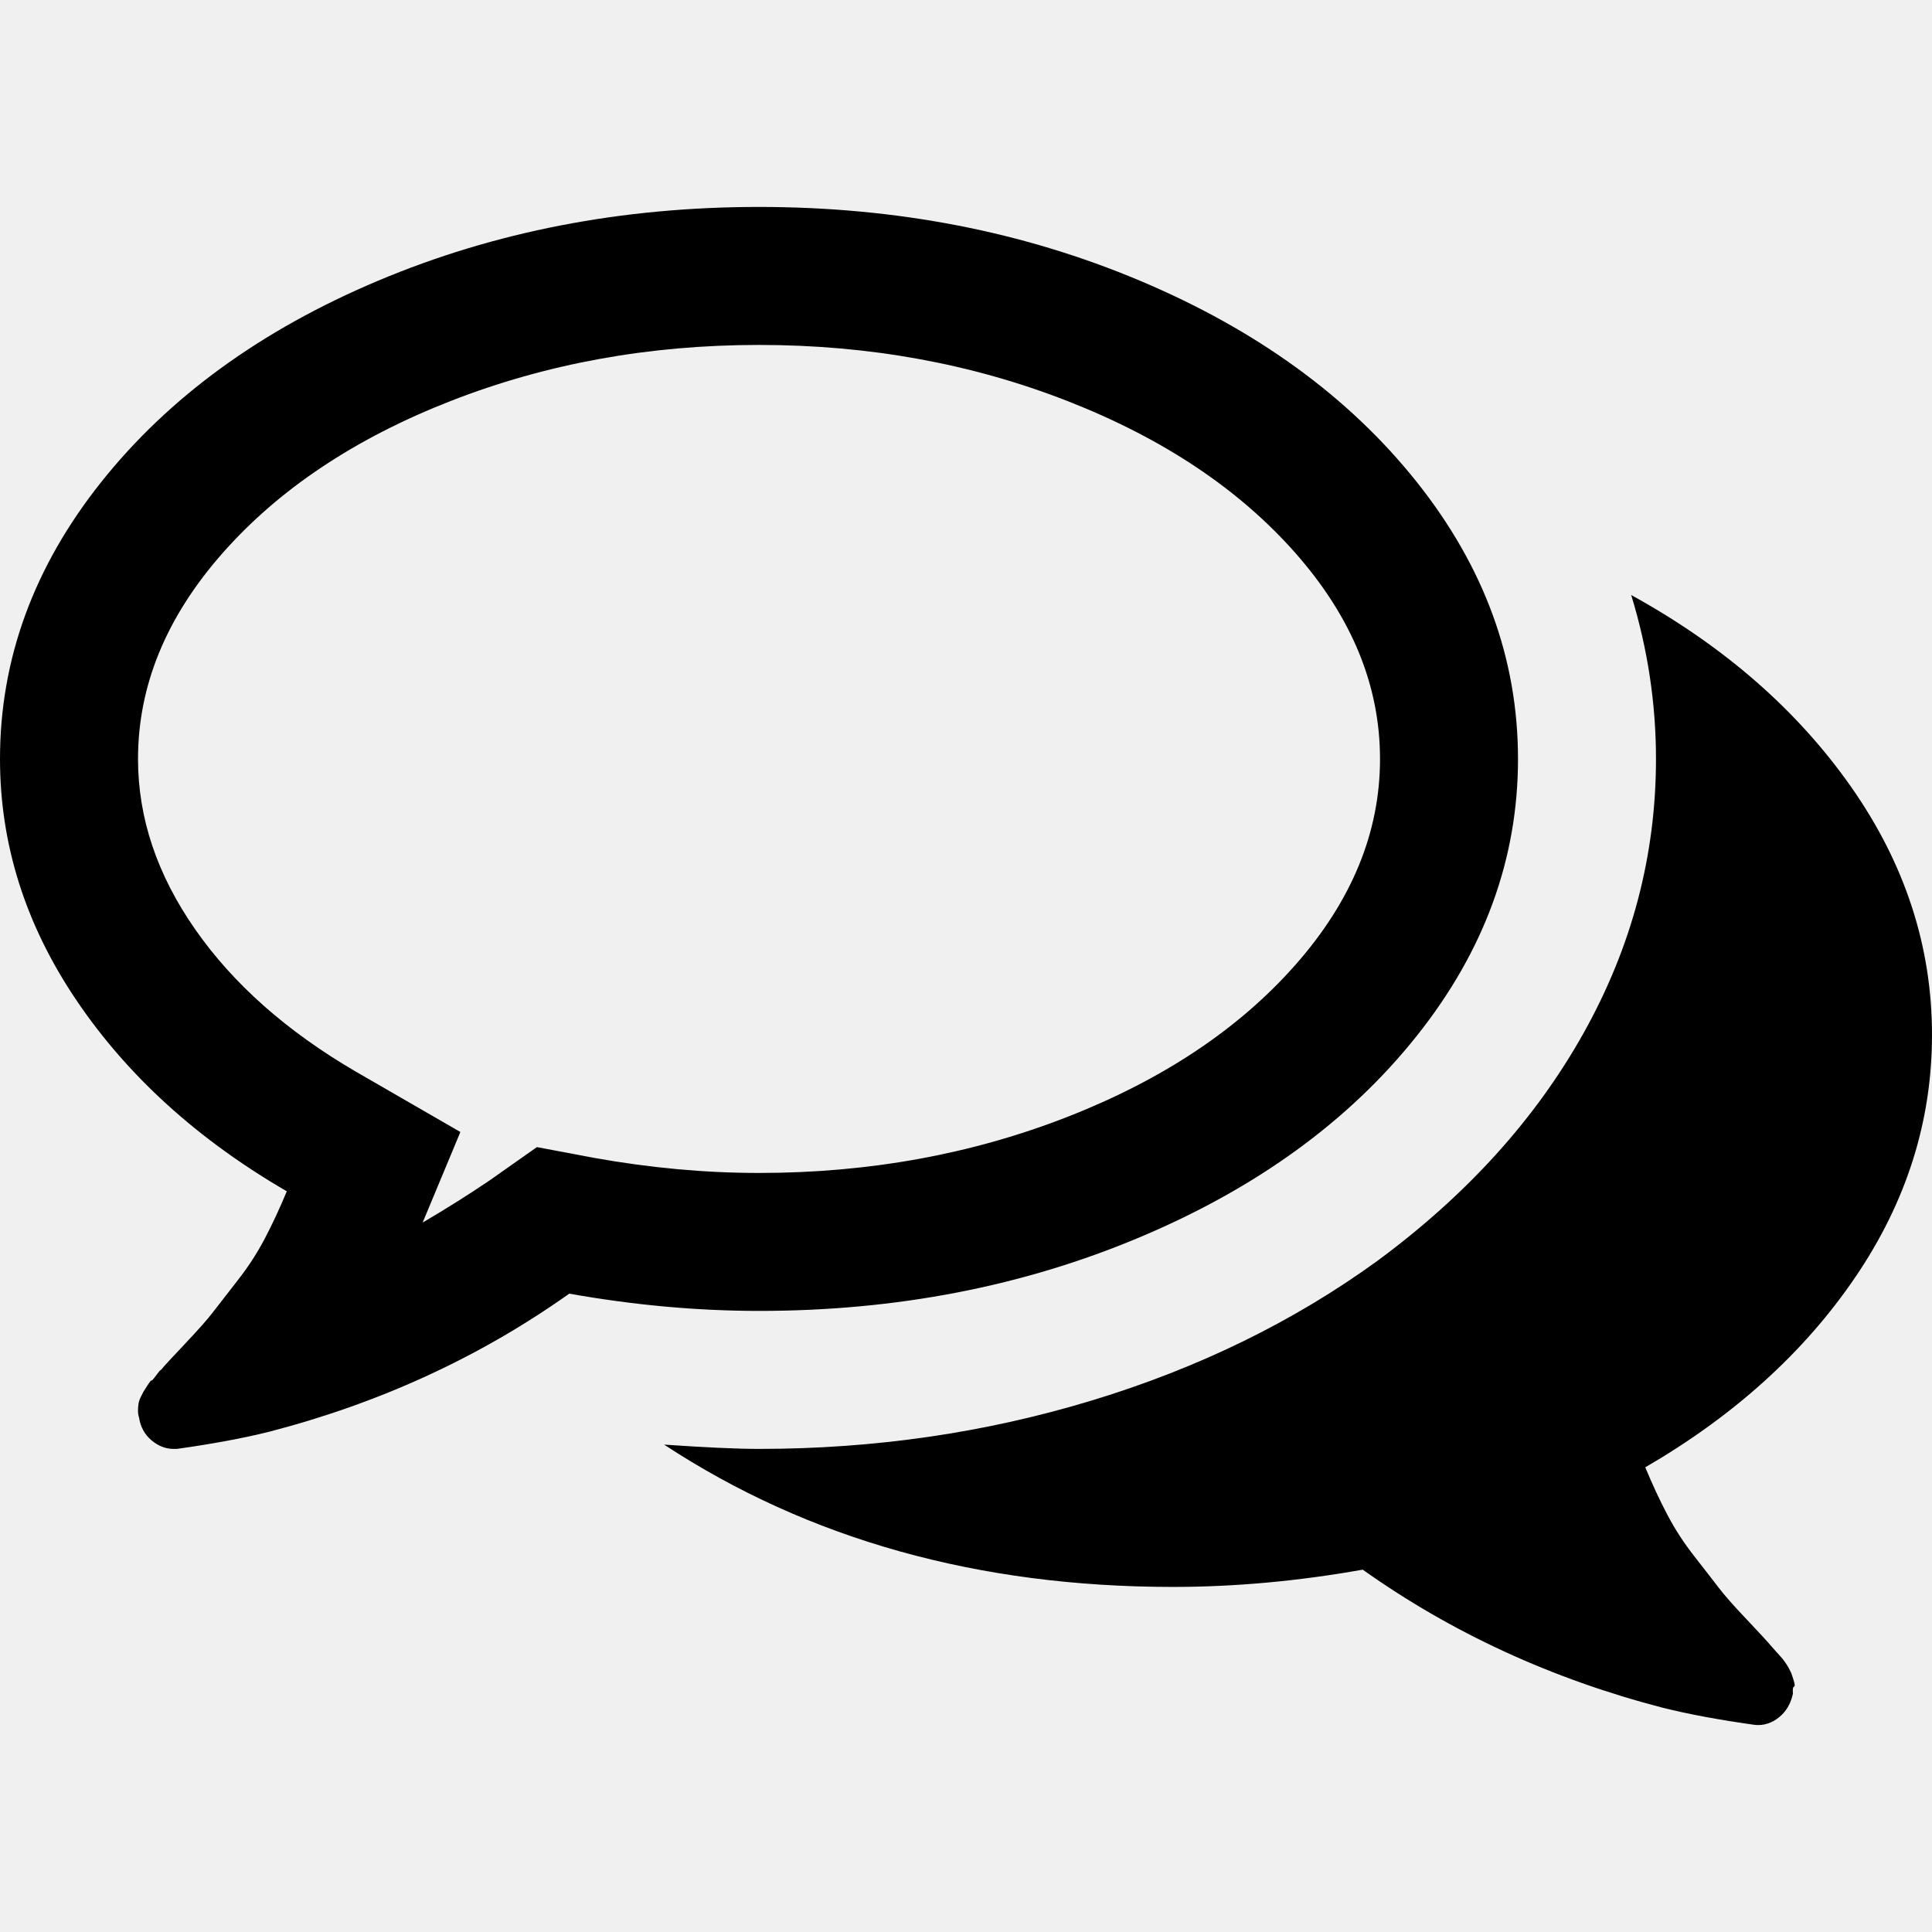
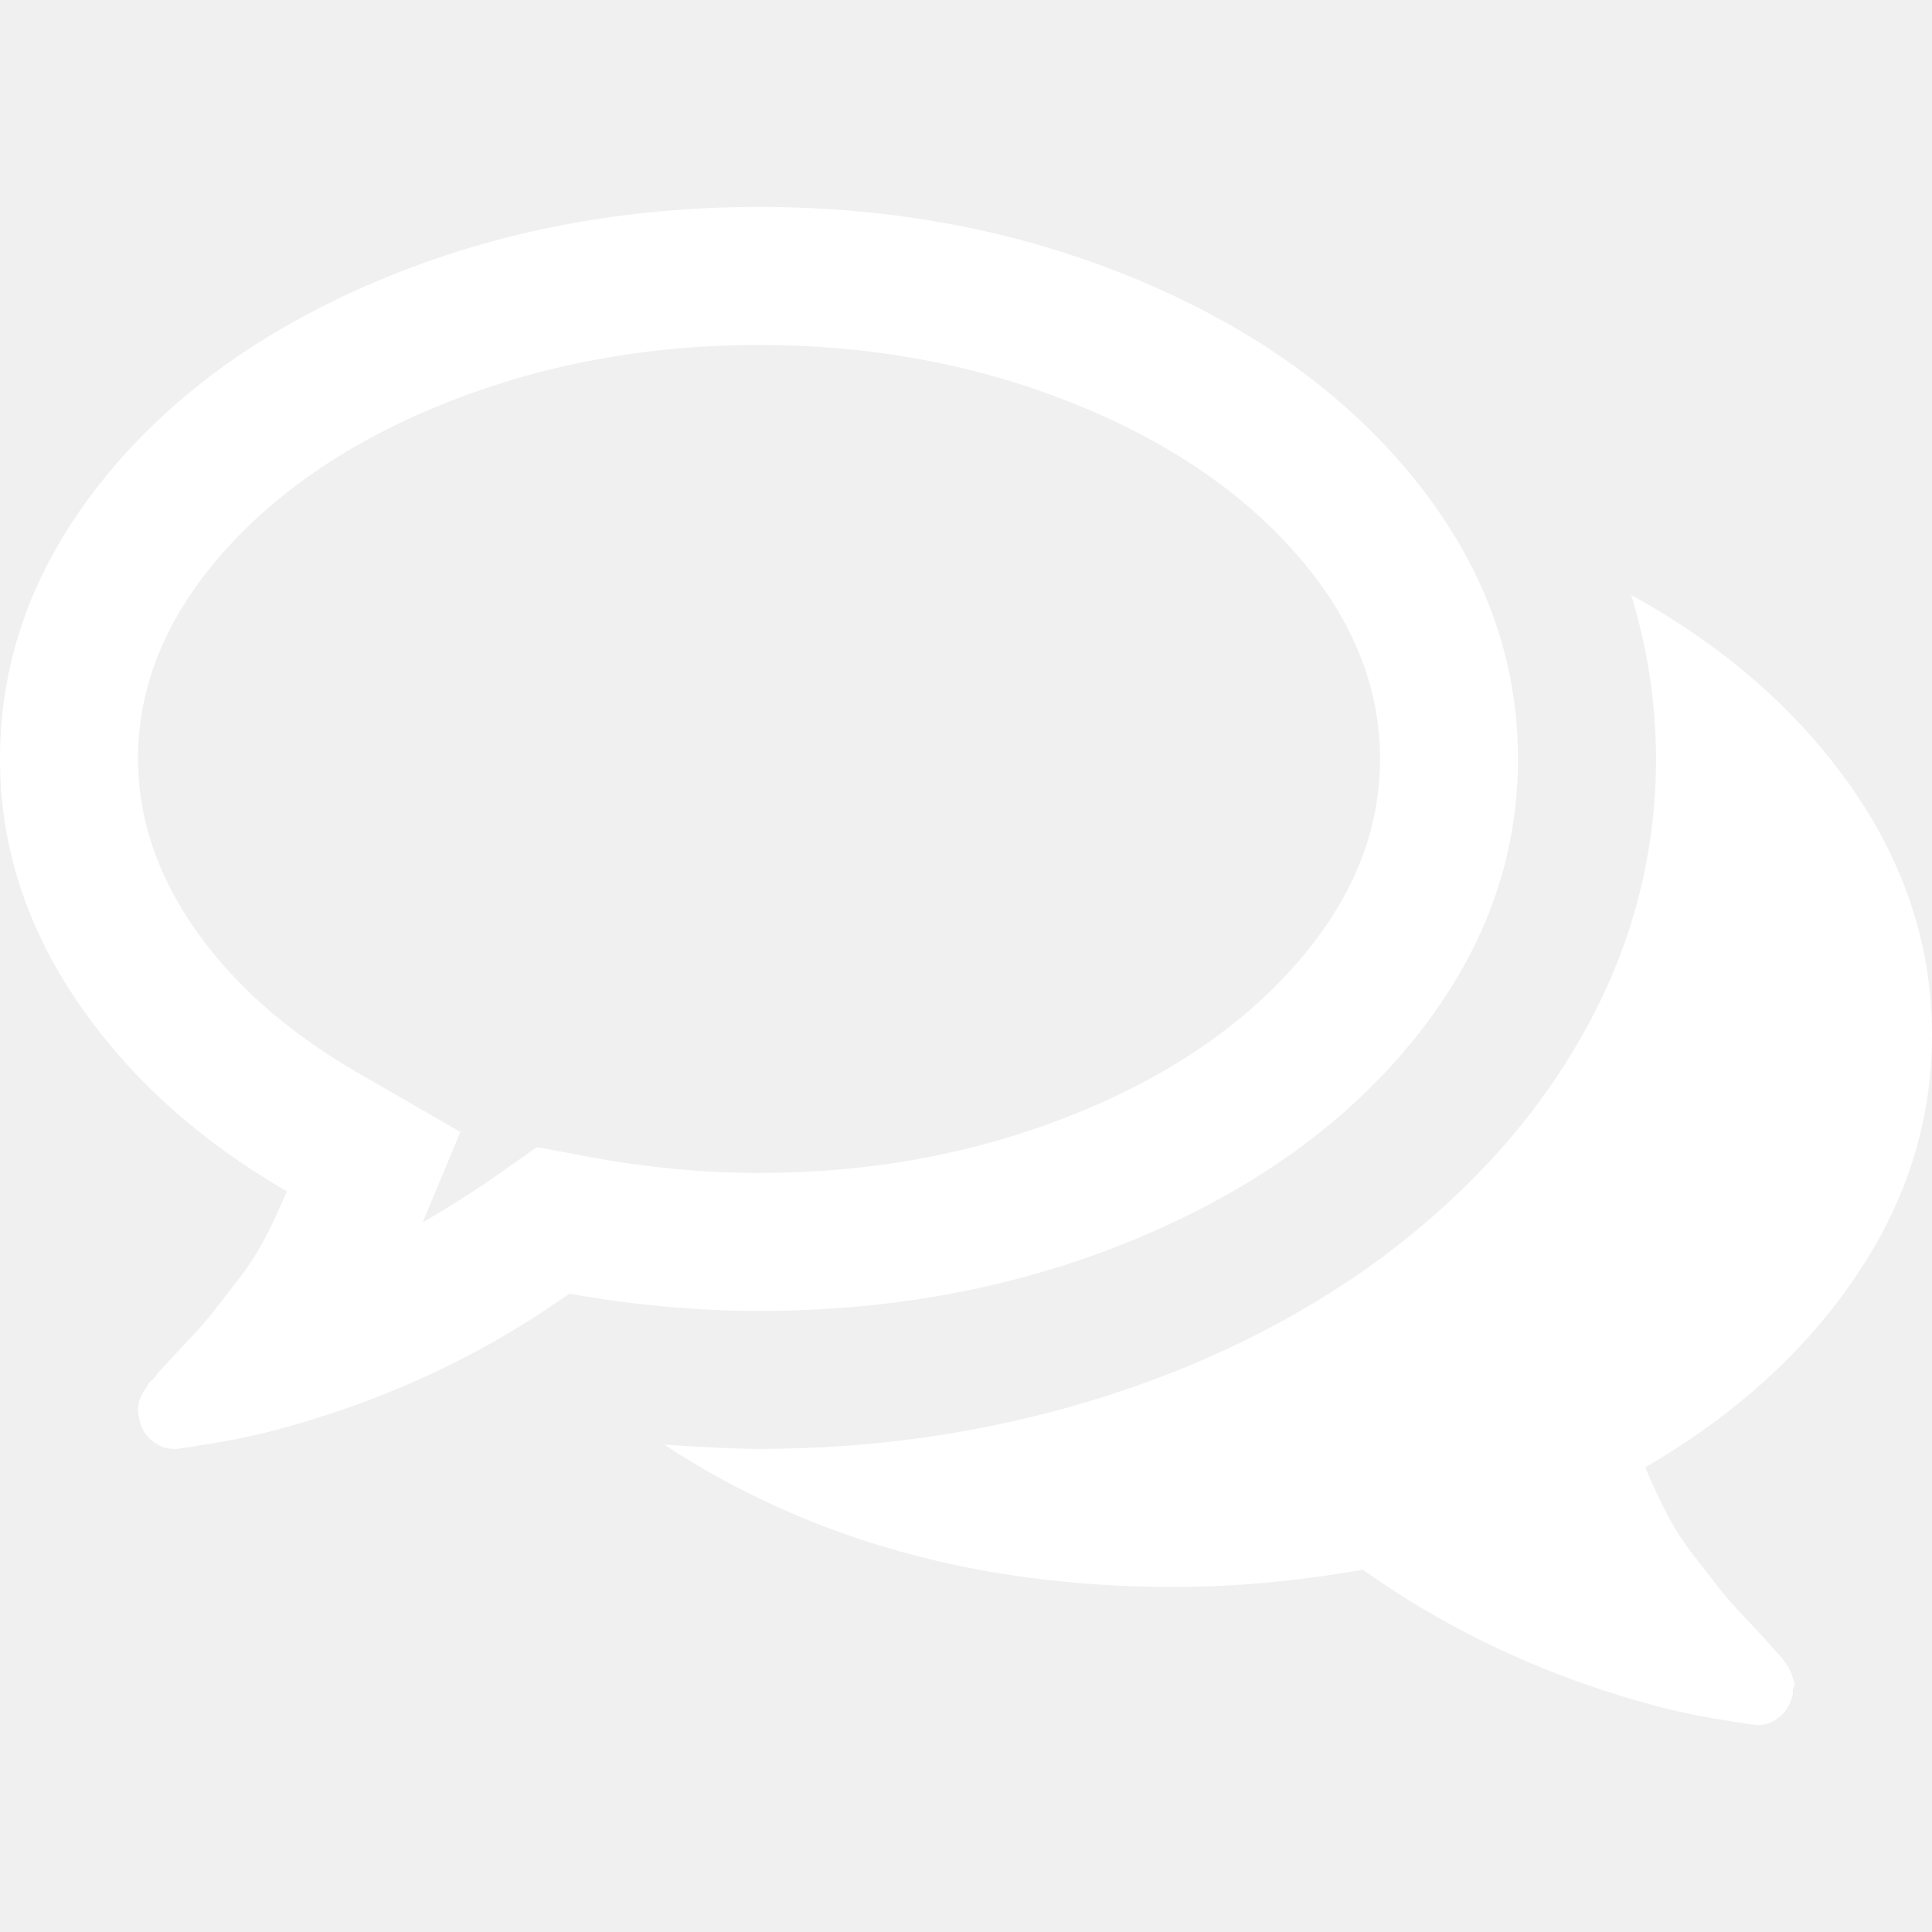
- <svg xmlns="http://www.w3.org/2000/svg" version="1.1" id="Capa_1" x="0px" y="0px" width="511.62px" height="511.619px" viewBox="0 0 511.62 511.619" style="enable-background:new 0 0 511.62 511.619;" xml:space="preserve">
+ <svg xmlns="http://www.w3.org/2000/svg" version="1.1" id="Capa_1" x="0px" y="0px" width="512px" height="512px" viewBox="0 0 511.62 511.619" style="enable-background:new 0 0 511.62 511.619;" xml:space="preserve">
  <g>
    <g>
-       <path d="M301.923,327.602c30.93-13.038,55.34-30.785,73.228-53.248c17.891-22.458,26.837-46.915,26.837-73.372    c0-26.458-8.946-50.914-26.837-73.376c-17.888-22.459-42.298-40.208-73.228-53.249c-30.93-13.039-64.571-19.556-100.928-19.556    c-36.354,0-69.995,6.521-100.927,19.56C69.14,87.4,44.729,105.149,26.84,127.609C8.947,150.068,0,174.523,0,200.982    c0,22.648,6.764,43.975,20.276,63.957c13.512,19.985,32.071,36.833,55.671,50.535c-1.902,4.572-3.853,8.754-5.852,12.566    c-2,3.806-4.377,7.467-7.139,10.991c-2.76,3.525-4.899,6.283-6.423,8.275c-1.523,1.998-3.997,4.809-7.424,8.422    c-3.428,3.617-5.618,5.996-6.567,7.135c0-0.191-0.383,0.24-1.143,1.287c-0.763,1.047-1.191,1.52-1.287,1.431    c-0.094-0.103-0.476,0.373-1.141,1.42c-0.666,1.048-1,1.571-1,1.571l-0.715,1.423c-0.284,0.568-0.476,1.137-0.57,1.712    c-0.096,0.567-0.144,1.19-0.144,1.854s0.094,1.28,0.286,1.854c0.383,2.471,1.477,4.466,3.284,5.996    c1.809,1.52,3.757,2.279,5.854,2.279h0.857c9.515-1.332,17.701-2.854,24.552-4.569c29.312-7.614,55.771-19.797,79.372-36.545    c17.128,3.046,33.88,4.568,50.248,4.568C237.349,347.156,270.994,340.641,301.923,327.602z M142.184,303.767l-12.564,8.846    c-5.33,3.614-11.227,7.331-17.7,11.14l9.995-23.986l-27.694-15.988c-18.276-10.656-32.454-23.219-42.542-37.685    c-10.089-14.465-15.131-29.502-15.131-45.111c0-19.417,7.474-37.594,22.414-54.534c14.938-16.94,35.067-30.358,60.382-40.259    c25.313-9.895,52.532-14.847,81.653-14.847c29.121,0,56.342,4.952,81.654,14.847c25.313,9.9,45.442,23.319,60.388,40.259    c14.94,16.939,22.408,35.116,22.408,54.534c0,19.414-7.468,37.59-22.408,54.53c-14.945,16.945-35.074,30.36-60.388,40.256    c-25.312,9.897-52.53,14.846-81.654,14.846c-14.272,0-28.833-1.335-43.681-3.997L142.184,303.767z" />
-       <path d="M491.347,338.156c13.518-19.896,20.272-41.255,20.272-64.098c0-23.411-7.139-45.303-21.409-65.666    c-14.277-20.362-33.694-37.305-58.245-50.819c4.374,14.274,6.563,28.739,6.563,43.398c0,25.503-6.368,49.676-19.129,72.519    c-12.752,22.836-31.025,43.01-54.816,60.524c-22.08,15.988-47.205,28.261-75.377,36.829    c-28.164,8.562-57.573,12.848-88.218,12.848c-5.708,0-14.084-0.377-25.122-1.137c38.256,25.119,83.177,37.685,134.756,37.685    c16.371,0,33.119-1.526,50.251-4.571c23.6,16.755,50.06,28.931,79.37,36.549c6.852,1.718,15.037,3.237,24.554,4.568    c2.283,0.195,4.381-0.476,6.283-1.995c1.903-1.526,3.142-3.614,3.71-6.276c-0.089-1.143,0-1.77,0.287-1.861    c0.281-0.09,0.233-0.712-0.144-1.852c-0.376-1.144-0.568-1.715-0.568-1.715l-0.712-1.424c-0.198-0.376-0.52-0.903-0.999-1.567    c-0.476-0.66-0.855-1.14-1.143-1.427c-0.28-0.284-0.705-0.763-1.28-1.424c-0.568-0.66-0.951-1.092-1.143-1.283    c-0.951-1.143-3.139-3.521-6.564-7.139c-3.429-3.613-5.899-6.42-7.422-8.418c-1.523-1.999-3.665-4.757-6.424-8.282    c-2.758-3.518-5.14-7.183-7.139-10.991c-1.998-3.806-3.949-7.995-5.852-12.56C459.281,374.855,477.843,358.059,491.347,338.156z" />
+       <path d="M301.923,327.602c30.93-13.038,55.34-30.785,73.228-53.248c17.891-22.458,26.837-46.915,26.837-73.372    c0-26.458-8.946-50.914-26.837-73.376c-17.888-22.459-42.298-40.208-73.228-53.249c-30.93-13.039-64.571-19.556-100.928-19.556    c-36.354,0-69.995,6.521-100.927,19.56C69.14,87.4,44.729,105.149,26.84,127.609C8.947,150.068,0,174.523,0,200.982    c0,22.648,6.764,43.975,20.276,63.957c13.512,19.985,32.071,36.833,55.671,50.535c-1.902,4.572-3.853,8.754-5.852,12.566    c-2,3.806-4.377,7.467-7.139,10.991c-2.76,3.525-4.899,6.283-6.423,8.275c-1.523,1.998-3.997,4.809-7.424,8.422    c-3.428,3.617-5.618,5.996-6.567,7.135c0-0.191-0.383,0.24-1.143,1.287c-0.763,1.047-1.191,1.52-1.287,1.431    c-0.094-0.103-0.476,0.373-1.141,1.42c-0.666,1.048-1,1.571-1,1.571l-0.715,1.423c-0.284,0.568-0.476,1.137-0.57,1.712    c-0.096,0.567-0.144,1.19-0.144,1.854s0.094,1.28,0.286,1.854c0.383,2.471,1.477,4.466,3.284,5.996    c1.809,1.52,3.757,2.279,5.854,2.279h0.857c9.515-1.332,17.701-2.854,24.552-4.569c29.312-7.614,55.771-19.797,79.372-36.545    c17.128,3.046,33.88,4.568,50.248,4.568C237.349,347.156,270.994,340.641,301.923,327.602z M142.184,303.767l-12.564,8.846    c-5.33,3.614-11.227,7.331-17.7,11.14l9.995-23.986l-27.694-15.988c-18.276-10.656-32.454-23.219-42.542-37.685    c-10.089-14.465-15.131-29.502-15.131-45.111c0-19.417,7.474-37.594,22.414-54.534c14.938-16.94,35.067-30.358,60.382-40.259    c25.313-9.895,52.532-14.847,81.653-14.847c29.121,0,56.342,4.952,81.654,14.847c25.313,9.9,45.442,23.319,60.388,40.259    c14.94,16.939,22.408,35.116,22.408,54.534c0,19.414-7.468,37.59-22.408,54.53c-14.945,16.945-35.074,30.36-60.388,40.256    c-25.312,9.897-52.53,14.846-81.654,14.846c-14.272,0-28.833-1.335-43.681-3.997L142.184,303.767z" fill="#FFFFFF" />
+       <path d="M491.347,338.156c13.518-19.896,20.272-41.255,20.272-64.098c0-23.411-7.139-45.303-21.409-65.666    c-14.277-20.362-33.694-37.305-58.245-50.819c4.374,14.274,6.563,28.739,6.563,43.398c0,25.503-6.368,49.676-19.129,72.519    c-12.752,22.836-31.025,43.01-54.816,60.524c-22.08,15.988-47.205,28.261-75.377,36.829    c-28.164,8.562-57.573,12.848-88.218,12.848c-5.708,0-14.084-0.377-25.122-1.137c38.256,25.119,83.177,37.685,134.756,37.685    c16.371,0,33.119-1.526,50.251-4.571c23.6,16.755,50.06,28.931,79.37,36.549c6.852,1.718,15.037,3.237,24.554,4.568    c2.283,0.195,4.381-0.476,6.283-1.995c1.903-1.526,3.142-3.614,3.71-6.276c-0.089-1.143,0-1.77,0.287-1.861    c0.281-0.09,0.233-0.712-0.144-1.852c-0.376-1.144-0.568-1.715-0.568-1.715l-0.712-1.424c-0.198-0.376-0.52-0.903-0.999-1.567    c-0.476-0.66-0.855-1.14-1.143-1.427c-0.28-0.284-0.705-0.763-1.28-1.424c-0.568-0.66-0.951-1.092-1.143-1.283    c-0.951-1.143-3.139-3.521-6.564-7.139c-3.429-3.613-5.899-6.42-7.422-8.418c-1.523-1.999-3.665-4.757-6.424-8.282    c-2.758-3.518-5.14-7.183-7.139-10.991c-1.998-3.806-3.949-7.995-5.852-12.56C459.281,374.855,477.843,358.059,491.347,338.156z" fill="#FFFFFF" />
    </g>
  </g>
  <g>
</g>
  <g>
</g>
  <g>
</g>
  <g>
</g>
  <g>
</g>
  <g>
</g>
  <g>
</g>
  <g>
</g>
  <g>
</g>
  <g>
</g>
  <g>
</g>
  <g>
</g>
  <g>
</g>
  <g>
</g>
  <g>
</g>
</svg>
